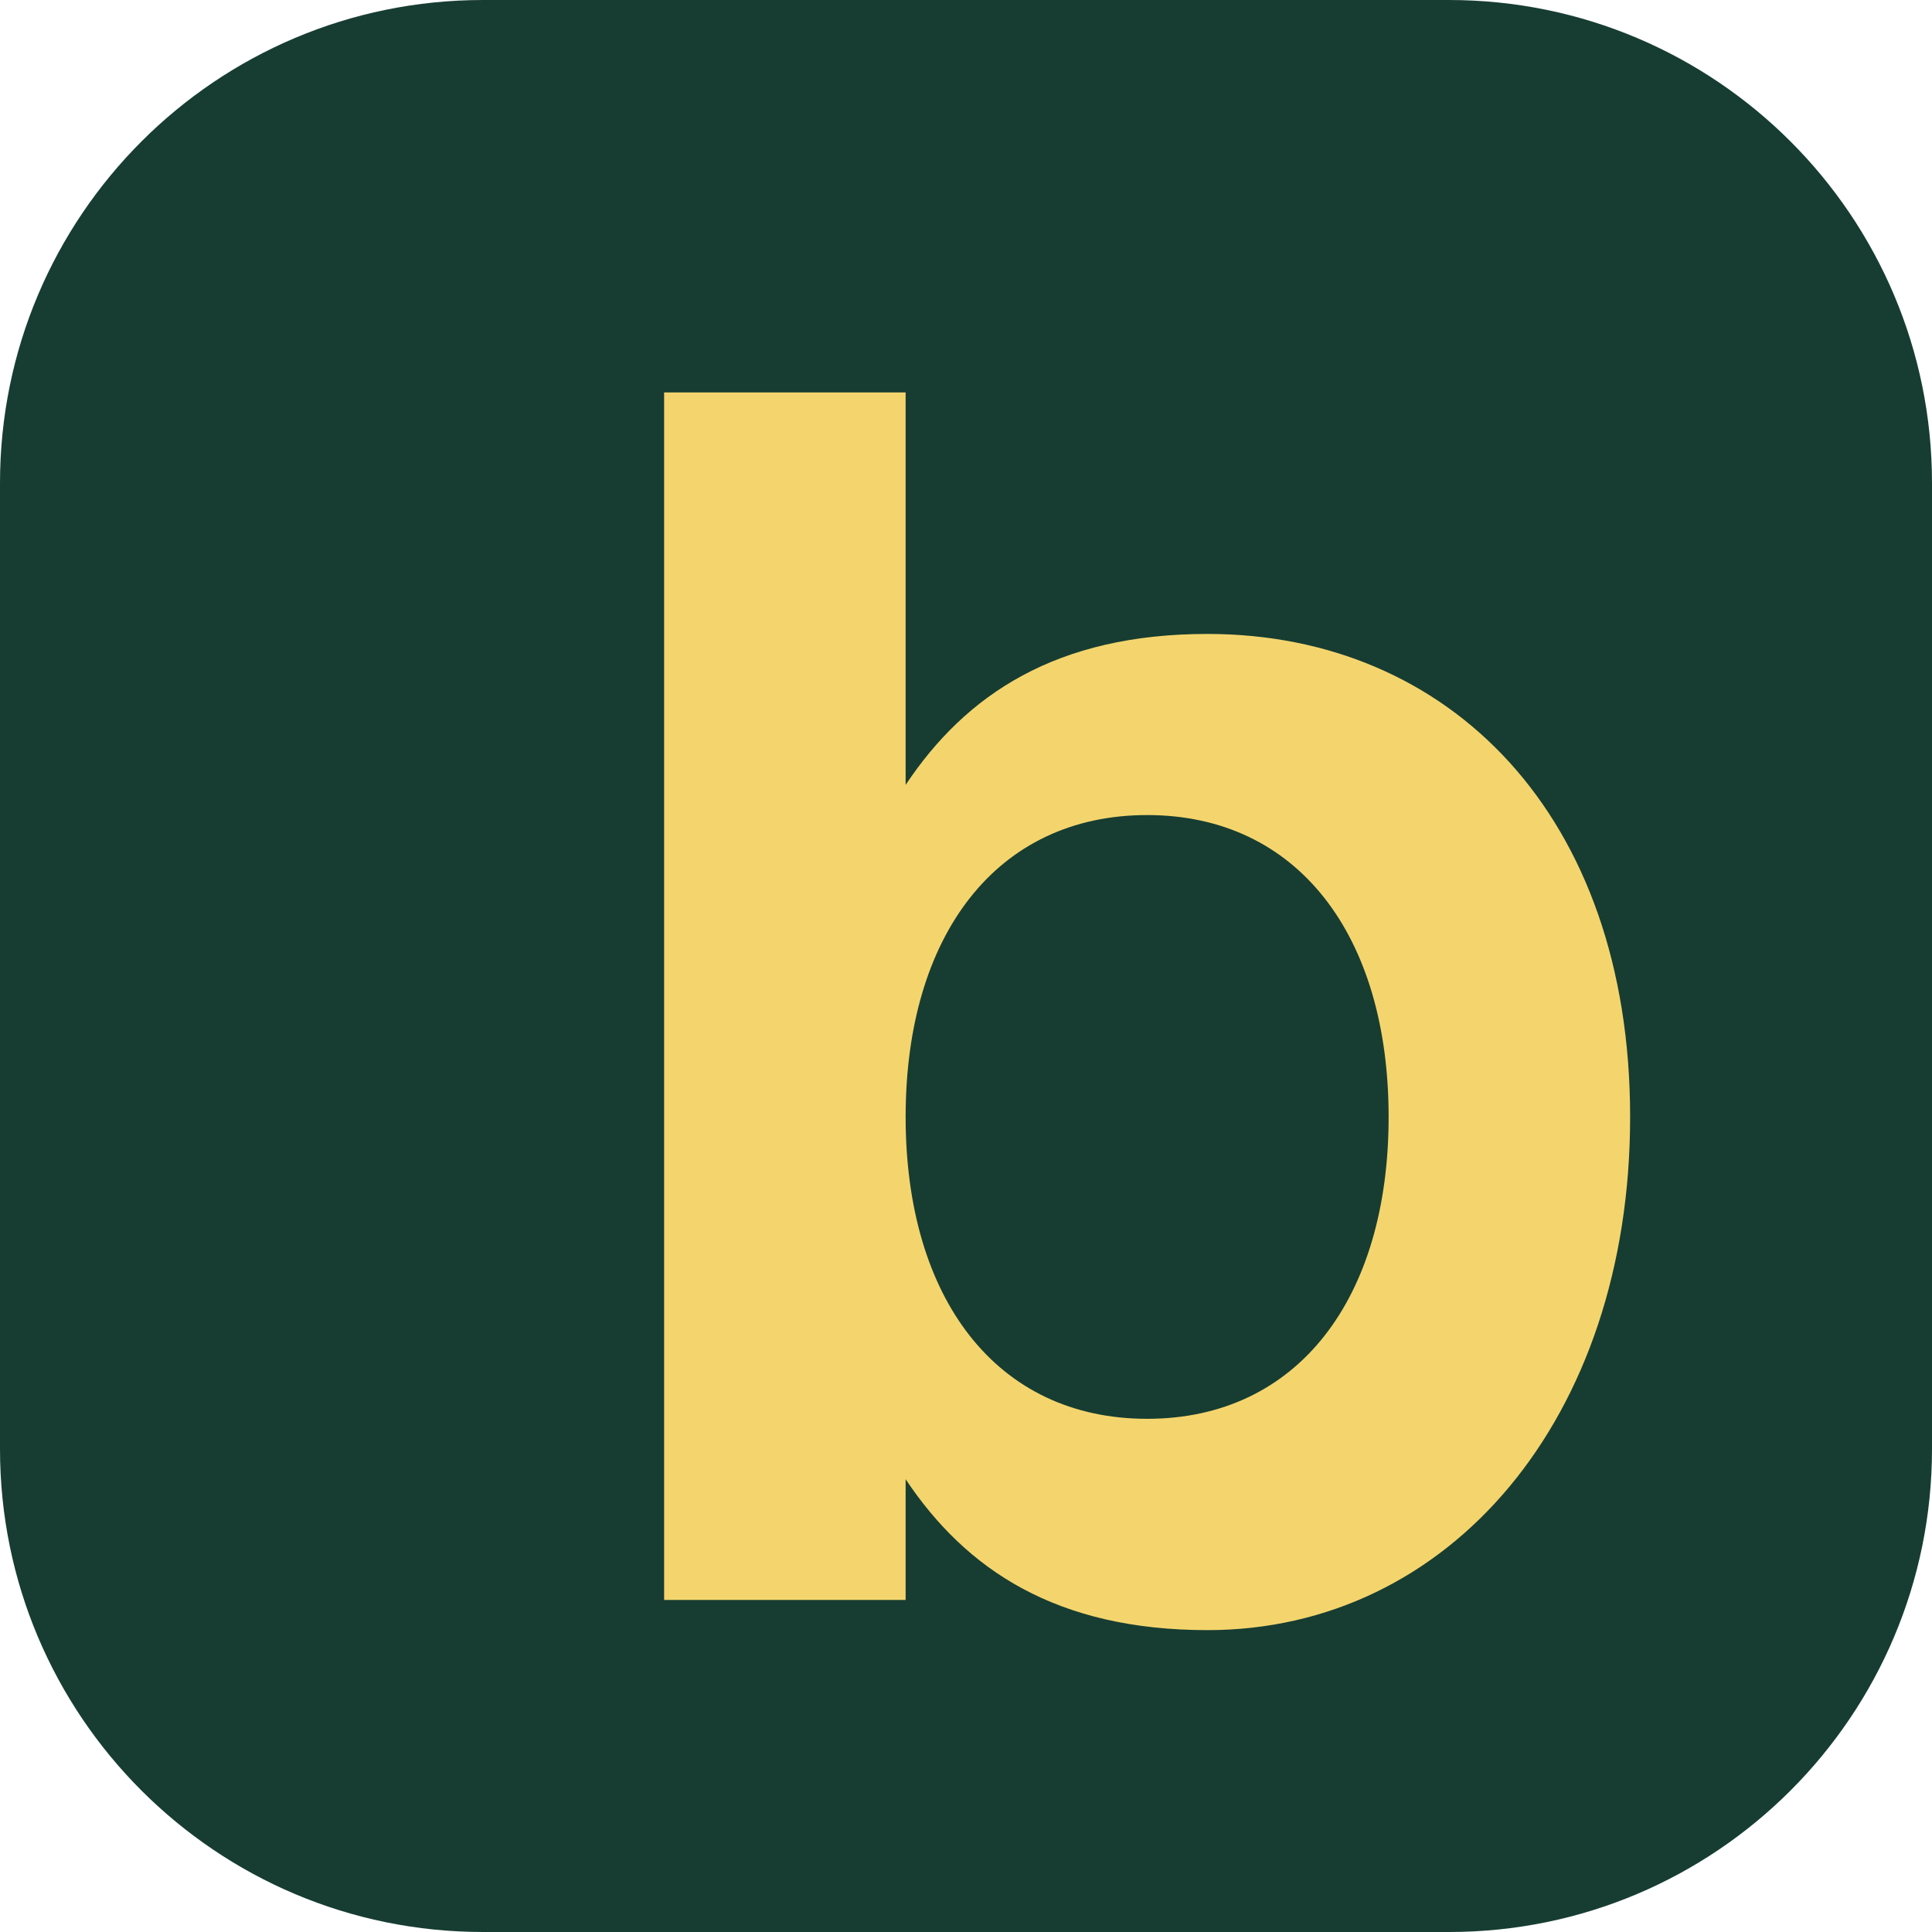
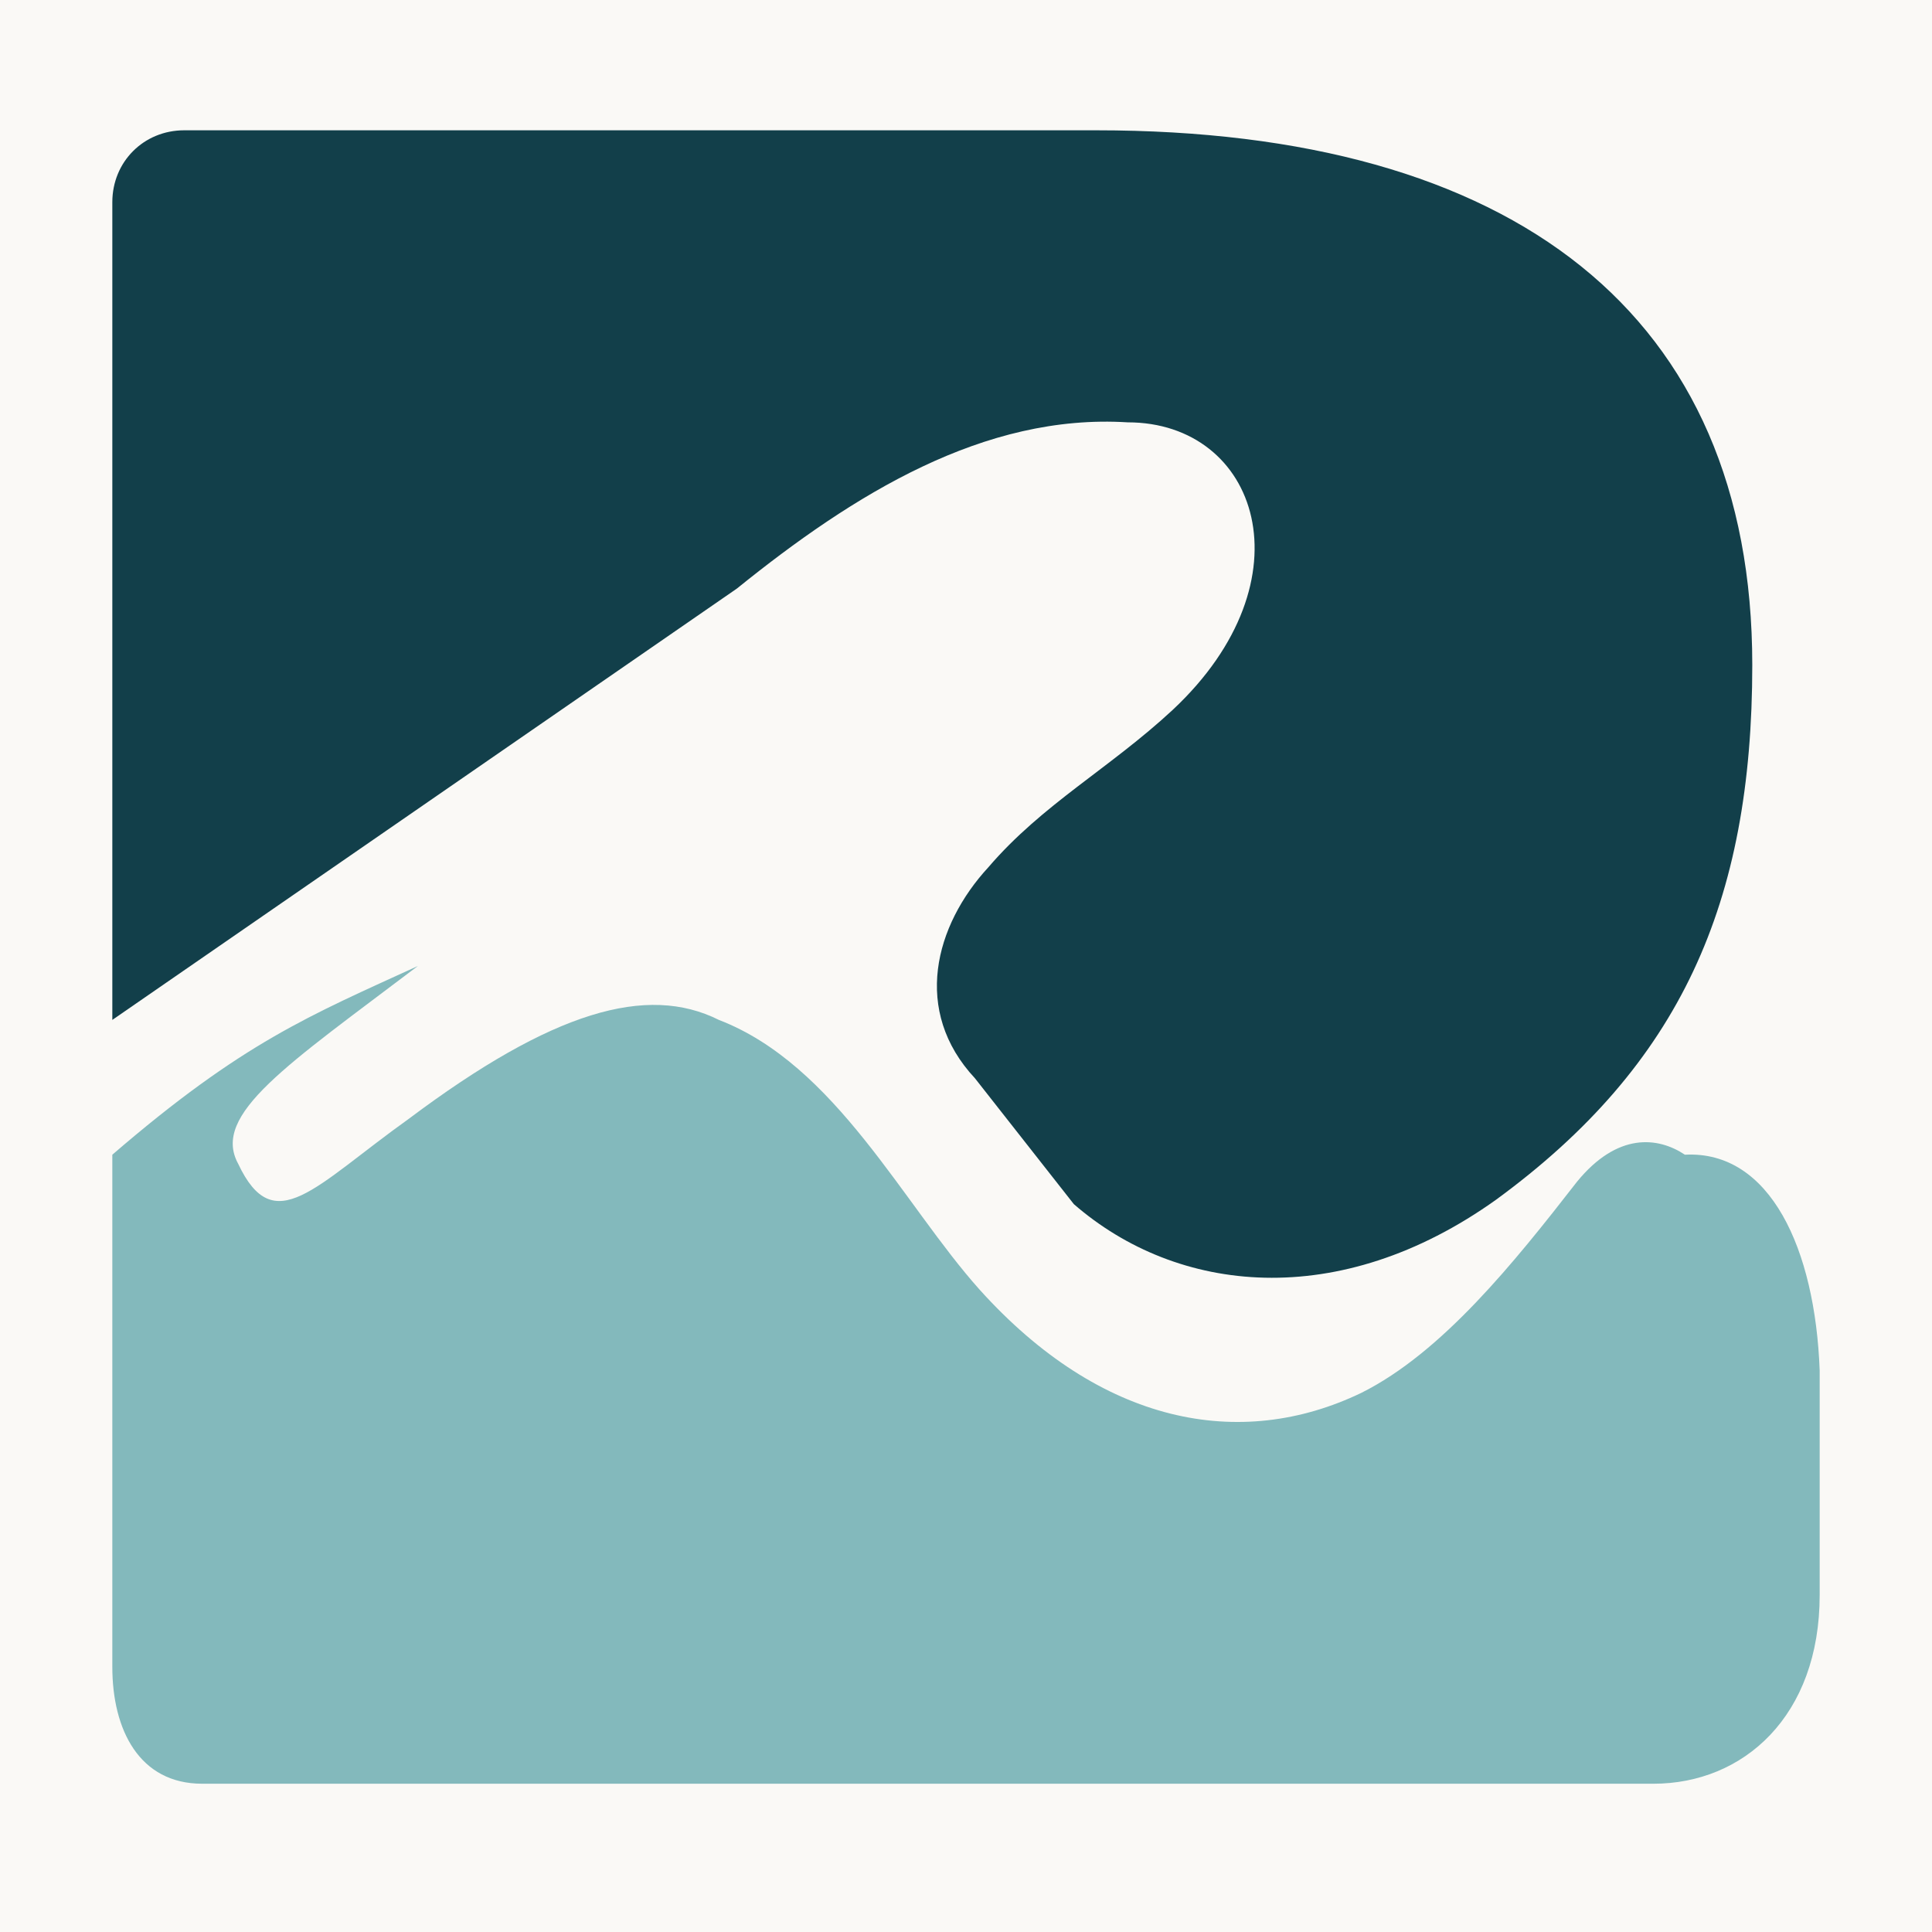
- <svg xmlns="http://www.w3.org/2000/svg" viewBox="0 0 64 64">
-   <rect width="64" height="64" rx="16" fill="#173d32" />
-   <path d="M22 13h8v13c2-3 5-5 10-5 8 0 14 6 14 16S48 54 40 54c-5 0-8-2-10-5v4h-8zm16 34c5 0 8-4 8-10s-3-10-8-10-8 4-8 10 3 10 8 10" fill="#f4d56d" />
+ <svg xmlns="http://www.w3.org/2000/svg" viewBox="169 25 430 430" width="430" height="430" role="img" aria-labelledby="title desc">
+   <rect x="169" y="25" width="430" height="430" fill="#FAF9F6" />
+   <g id="wave-b">
+     <path fill="#123F4A" d="M210 54 H413 C506 54 559 95 559 173 C559 226 543 262 502 292 C467 317 431 313 408 293 L386 265 C372 250 377 231 389 218 C401 204 416 196 430 183 C461 154 449 119 420 119 C388 117 359 135 333 156 L194 252 V70 C194 61 201 54 210 54 Z" />
+     <path fill="#83B9BC" d="M194 282 C223 257 238 251 262 240 C233 262 216 273 222 284 C230 301 239 289 260 274 C292 250 313 244 329 252 C355 262 370 293 387 312 C414 342 445 348 472 335 C490 326 506 306 520 288 C529 277 538 278 544 282 C563 281 573 303 574 330 V380 C574 407 557 422 537 422 H214 C200 422 194 410 194 396 Z" />
+   </g>
</svg>
